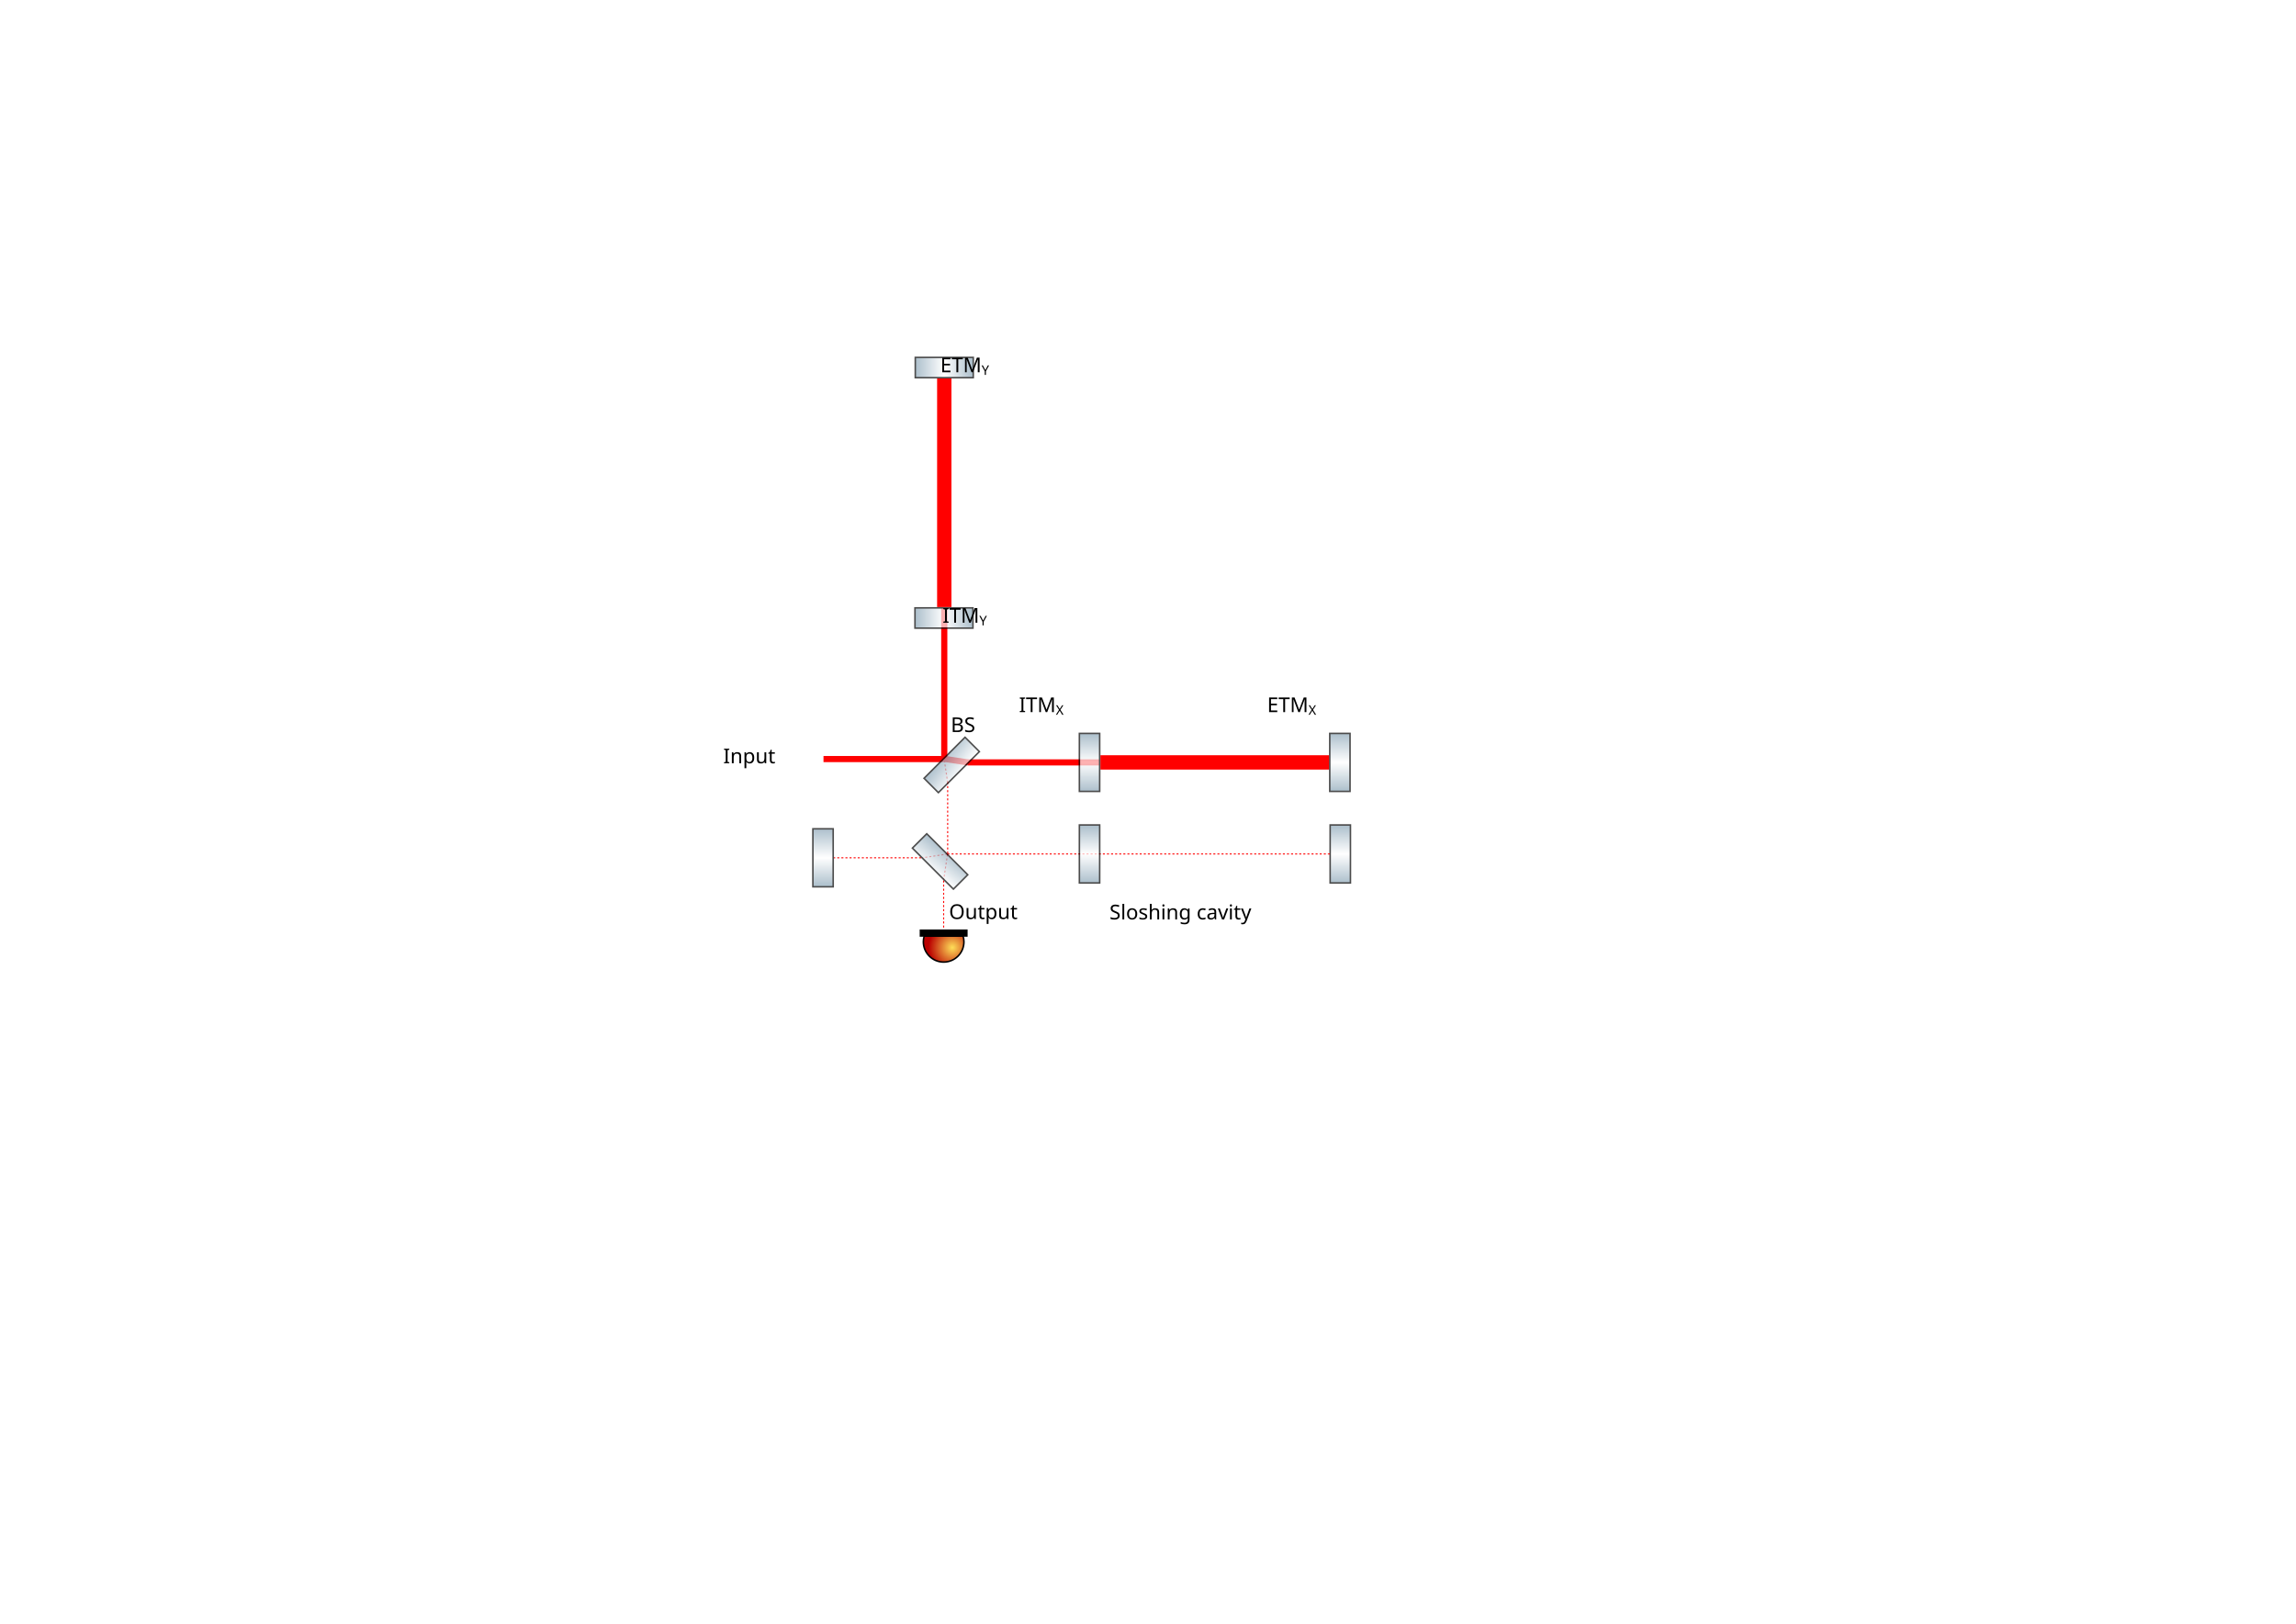
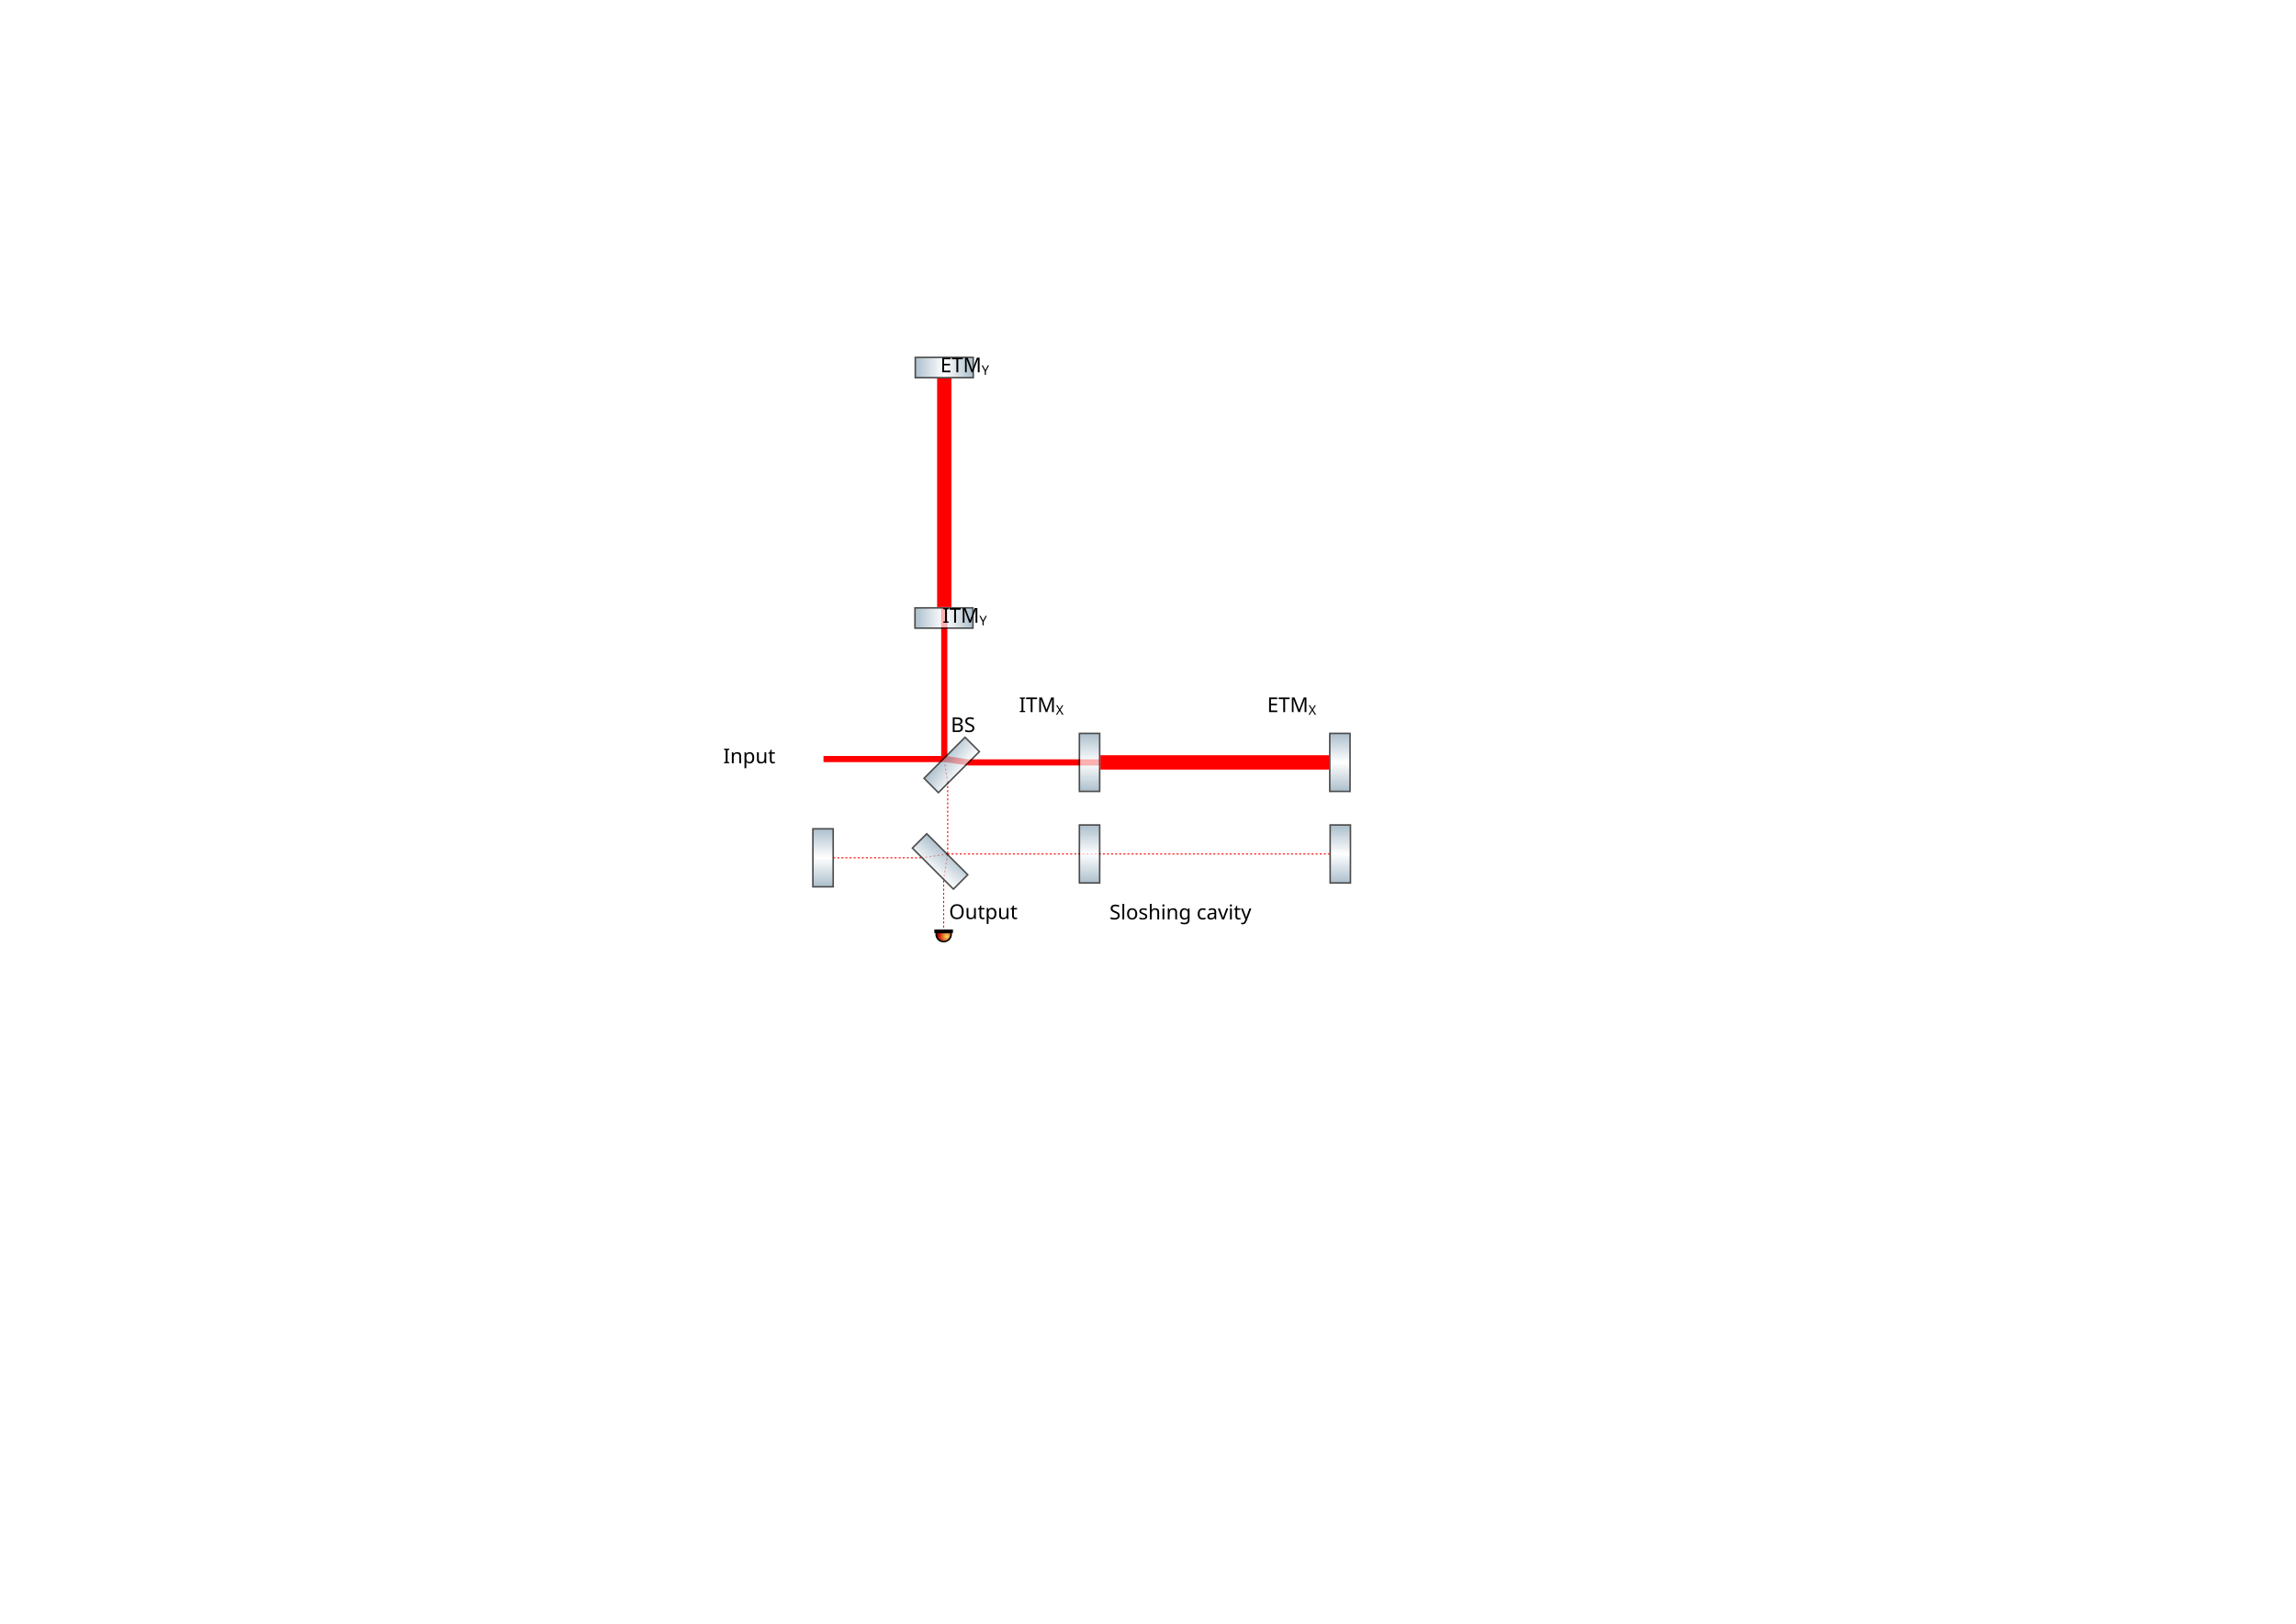
<svg xmlns="http://www.w3.org/2000/svg" xmlns:xlink="http://www.w3.org/1999/xlink" id="b-bsp" width="297mm" height="210mm" version="1.1">
  <defs id="defs14">
    <marker orient="auto" refY="0.0" refX="0.0" id="Arrow1Mstart" style="overflow:visible">
      <path id="path4545" d="M 0.0,0.0 L 5.0,-5.0 L -12.5,0.0 L 5.0,5.0 L 0.0,0.0 z " style="fill-rule:evenodd;stroke:#000000;stroke-width:1.0pt" transform="scale(0.4) translate(10,0)" />
    </marker>
    <marker style="overflow:visible;" id="Arrow1Mend" refX="0.0" refY="0.0" orient="auto">
      <path transform="scale(0.4) rotate(180) translate(10,0)" style="fill-rule:evenodd;stroke:#000000;stroke-width:1.0pt;" d="M 0.0,0.0 L 5.0,-5.0 L -12.5,0.0 L 5.0,5.0 L 0.0,0.0 z " id="path7964" />
    </marker>
    <marker orient="auto" refY="0.0" refX="0.0" id="marker8374" style="overflow:visible;">
      <path id="path6327" d="M 0.0,0.0 L 5.0,-5.0 L -12.5,0.0 L 5.0,5.0 L 0.0,0.0 z " style="fill-rule:evenodd;stroke:#0a9e00;stroke-width:1pt;stroke-opacity:1;fill:#0a9e00;fill-opacity:1" transform="scale(0.2) rotate(180) translate(6,0)" />
    </marker>
    <marker style="overflow:visible;" id="marker23626" refX="0.0" refY="0.0" orient="auto">
      <path transform="scale(0.2) rotate(180) translate(6,0)" style="fill-rule:evenodd;stroke:#ff0000;stroke-width:1pt;stroke-opacity:1;fill:#ff0000;fill-opacity:1" d="M 0.0,0.0 L 5.0,-5.0 L -12.5,0.0 L 5.0,5.0 L 0.0,0.0 z " id="path23628" />
    </marker>
    <marker orient="auto" refY="0.0" refX="0.0" id="marker4571" style="overflow:visible;">
      <path id="path4573" style="fill-rule:evenodd;stroke-width:0.625;stroke-linejoin:round;stroke:#ff0000;stroke-opacity:1;fill:#ff0000;fill-opacity:1" d="M 8.719,4.034 L -2.207,0.016 L 8.719,-4.002 C 6.973,-1.63 6.983,1.616 8.719,4.034 z " transform="scale(0.6) rotate(180) translate(0,0)" />
    </marker>
    <marker orient="auto" refY="0.0" refX="0.0" id="Arrow2Mend" style="overflow:visible;">
      <path id="path4264" style="fill-rule:evenodd;stroke-width:0.625;stroke-linejoin:round;stroke:#000000;stroke-opacity:1;fill:#000000;fill-opacity:1" d="M 8.719,4.034 L -2.207,0.016 L 8.719,-4.002 C 6.973,-1.63 6.983,1.616 8.719,4.034 z " transform="scale(0.6) rotate(180) translate(0,0)" />
    </marker>
    <marker orient="auto" refY="0.0" refX="0.0" id="Arrow2Lend" style="overflow:visible;">
      <path id="path4258" style="fill-rule:evenodd;stroke-width:0.625;stroke-linejoin:round;stroke:#000000;stroke-opacity:1;fill:#000000;fill-opacity:1" d="M 8.719,4.034 L -2.207,0.016 L 8.719,-4.002 C 6.973,-1.63 6.983,1.616 8.719,4.034 z " transform="scale(1.1) rotate(180) translate(1,0)" />
    </marker>
    <marker orient="auto" refY="0.0" refX="0.0" id="Arrow1Lend" style="overflow:visible;">
      <path id="path4240" d="M 0.0,0.0 L 5.0,-5.0 L -12.5,0.0 L 5.0,5.0 L 0.0,0.0 z " style="fill-rule:evenodd;stroke:#ff0000;stroke-width:1pt;stroke-opacity:1;fill:#ff0000;fill-opacity:1" transform="scale(0.8) rotate(180) translate(12.5,0)" />
    </marker>
    <linearGradient gradientTransform="matrix(0.35,0,0,1,-117.1952,-14.3086)" y2="14.683" x2="350.087" y1="43.03" x1="350.087" gradientUnits="userSpaceOnUse" id="b-cav-mir-grad-0">
      <stop id="stop4224-0" style="stop-color:#89A4B6" offset="0.006" />
      <stop id="stop4226-1" style="stop-color:#FFFFFF" offset="0.5" />
      <stop id="stop4228-9" style="stop-color:#89A4B6" offset="1" />
    </linearGradient>
    <linearGradient xlink:href="#b-cav-mir-grad-0" id="linearGradient4266" gradientUnits="userSpaceOnUse" gradientTransform="matrix(0.35,0,0,1,-117.1952,-14.3086)" x1="350.087" y1="43.03" x2="350.087" y2="14.683" />
    <linearGradient xlink:href="#b-cav-mir-grad-0" id="linearGradient4283" gradientUnits="userSpaceOnUse" gradientTransform="matrix(0.35,0,0,1,-117.1952,-14.3086)" x1="350.087" y1="43.03" x2="350.087" y2="14.683" />
    <marker orient="auto" refY="0" refX="0" id="Arrow1Send-3" style="overflow:visible">
      <path id="path4252-9" d="M 0,0 5,-5 -12.5,0 5,5 0,0 Z" style="fill:#0085ff;fill-opacity:1;fill-rule:evenodd;stroke:#0085ff;stroke-width:1pt;stroke-opacity:1" transform="matrix(-0.2,0,0,-0.2,-1.2,0)" />
    </marker>
    <marker orient="auto" refY="0" refX="0" id="Arrow1Send-3-7" style="overflow:visible">
      <path id="path4252-9-2" d="M 0,0 5,-5 -12.5,0 5,5 0,0 Z" style="fill:#0085ff;fill-opacity:1;fill-rule:evenodd;stroke:#0085ff;stroke-width:1pt;stroke-opacity:1" transform="matrix(-0.2,0,0,-0.2,-1.2,0)" />
    </marker>
    <marker orient="auto" refY="0" refX="0" id="Arrow1Send-3-7-1" style="overflow:visible">
      <path id="path4252-9-2-3" d="M 0,0 5,-5 -12.5,0 5,5 0,0 Z" style="fill:#ff0000;fill-opacity:1;fill-rule:evenodd;stroke:#ff0000;stroke-width:1pt;stroke-opacity:1" transform="matrix(-0.2,0,0,-0.2,-1.2,0)" />
    </marker>
    <marker orient="auto" refY="0" refX="0" id="Arrow1Send-8" style="overflow:visible">
      <path id="path4252-4" d="M 0,0 5,-5 -12.5,0 5,5 0,0 Z" style="fill:#ff0000;fill-opacity:1;fill-rule:evenodd;stroke:#ff0000;stroke-width:1pt;stroke-opacity:1" transform="matrix(-0.2,0,0,-0.2,-1.2,0)" />
    </marker>
    <marker orient="auto" refY="0" refX="0" id="Arrow1Send-3-7-6" style="overflow:visible">
      <path id="path4252-9-2-9" d="M 0,0 5,-5 -12.5,0 5,5 0,0 Z" style="fill:#0085ff;fill-opacity:1;fill-rule:evenodd;stroke:#0085ff;stroke-width:1pt;stroke-opacity:1" transform="matrix(-0.2,0,0,-0.2,-1.2,0)" />
    </marker>
    <marker orient="auto" refY="0" refX="0" id="Arrow1Send-3-2" style="overflow:visible">
      <path id="path4252-9-7" d="M 0,0 5,-5 -12.5,0 5,5 0,0 Z" style="fill:#0085ff;fill-opacity:1;fill-rule:evenodd;stroke:#0085ff;stroke-width:1pt;stroke-opacity:1" transform="matrix(-0.2,0,0,-0.2,-1.2,0)" />
    </marker>
    <marker orient="auto" refY="0" refX="0" id="Arrow1Send-3-26" style="overflow:visible">
      <path id="path4252-9-6" d="M 0,0 5,-5 -12.5,0 5,5 0,0 Z" style="fill:#0085ff;fill-opacity:1;fill-rule:evenodd;stroke:#0085ff;stroke-width:1pt;stroke-opacity:1" transform="matrix(-0.2,0,0,-0.2,-1.2,0)" />
    </marker>
    <marker orient="auto" refY="0" refX="0" id="Arrow1Send-3-7-6-5" style="overflow:visible">
      <path id="path4252-9-2-9-9" d="M 0,0 5,-5 -12.5,0 5,5 0,0 Z" style="fill:#0085ff;fill-opacity:1;fill-rule:evenodd;stroke:#0085ff;stroke-width:1pt;stroke-opacity:1" transform="matrix(-0.2,0,0,-0.2,-1.2,0)" />
    </marker>
    <marker orient="auto" refY="0" refX="0" id="Arrow1Send-3-7-6-7" style="overflow:visible">
      <path id="path4252-9-2-9-8" d="M 0,0 5,-5 -12.5,0 5,5 0,0 Z" style="fill:#0085ff;fill-opacity:1;fill-rule:evenodd;stroke:#0085ff;stroke-width:1pt;stroke-opacity:1" transform="matrix(-0.2,0,0,-0.2,-1.2,0)" />
    </marker>
    <marker orient="auto" refY="0" refX="0" id="Arrow1Send-3-7-6-5-0" style="overflow:visible">
      <path id="path4252-9-2-9-9-8" d="M 0,0 5,-5 -12.5,0 5,5 0,0 Z" style="fill:#0085ff;fill-opacity:1;fill-rule:evenodd;stroke:#0085ff;stroke-width:1pt;stroke-opacity:1" transform="matrix(-0.2,0,0,-0.2,-1.2,0)" />
    </marker>
    <marker orient="auto" refY="0" refX="0" id="Arrow1Send-3-74" style="overflow:visible">
      <path id="path4252-9-9" d="M 0,0 5,-5 -12.5,0 5,5 0,0 Z" style="fill:#0085ff;fill-opacity:1;fill-rule:evenodd;stroke:#0085ff;stroke-width:1pt;stroke-opacity:1" transform="matrix(-0.2,0,0,-0.2,-1.2,0)" />
    </marker>
    <marker orient="auto" refY="0" refX="0" id="Arrow1Send-3-74-7" style="overflow:visible">
      <path id="path4252-9-9-1" d="M 0,0 5,-5 -12.5,0 5,5 0,0 Z" style="fill:#0085ff;fill-opacity:1;fill-rule:evenodd;stroke:#0085ff;stroke-width:1pt;stroke-opacity:1" transform="matrix(-0.2,0,0,-0.2,-1.2,0)" />
    </marker>
    <marker orient="auto" refY="0" refX="0" id="Arrow1Send-3-74-6" style="overflow:visible">
      <path id="path4252-9-9-9" d="M 0,0 5,-5 -12.5,0 5,5 0,0 Z" style="fill:#0085ff;fill-opacity:1;fill-rule:evenodd;stroke:#0085ff;stroke-width:1pt;stroke-opacity:1" transform="matrix(-0.2,0,0,-0.2,-1.2,0)" />
    </marker>
    <marker orient="auto" refY="0" refX="0" id="Arrow1Send-3-74-7-4" style="overflow:visible">
      <path id="path4252-9-9-1-2" d="M 0,0 5,-5 -12.5,0 5,5 0,0 Z" style="fill:#0085ff;fill-opacity:1;fill-rule:evenodd;stroke:#0085ff;stroke-width:1pt;stroke-opacity:1" transform="matrix(-0.2,0,0,-0.2,-1.2,0)" />
    </marker>
    <marker orient="auto" refY="0" refX="0" id="Arrow1Send-3-74-78" style="overflow:visible">
      <path id="path4252-9-9-8" d="M 0,0 5,-5 -12.5,0 5,5 0,0 Z" style="fill:#0085ff;fill-opacity:1;fill-rule:evenodd;stroke:#0085ff;stroke-width:1pt;stroke-opacity:1" transform="matrix(-0.2,0,0,-0.2,-1.2,0)" />
    </marker>
    <marker orient="auto" refY="0" refX="0" id="Arrow1Send-3-74-6-4" style="overflow:visible">
      <path id="path4252-9-9-9-8" d="M 0,0 5,-5 -12.5,0 5,5 0,0 Z" style="fill:#0085ff;fill-opacity:1;fill-rule:evenodd;stroke:#0085ff;stroke-width:1pt;stroke-opacity:1" transform="matrix(-0.2,0,0,-0.2,-1.2,0)" />
    </marker>
    <marker orient="auto" refY="0" refX="0" id="Arrow1Send-3-74-6-1" style="overflow:visible">
      <path id="path4252-9-9-9-1" d="M 0,0 5,-5 -12.5,0 5,5 0,0 Z" style="fill:#0085ff;fill-opacity:1;fill-rule:evenodd;stroke:#0085ff;stroke-width:1pt;stroke-opacity:1" transform="matrix(-0.2,0,0,-0.2,-1.2,0)" />
    </marker>
    <marker orient="auto" refY="0" refX="0" id="Arrow1Send-3-74-6-1-5" style="overflow:visible">
      <path id="path4252-9-9-9-1-1" d="M 0,0 5,-5 -12.5,0 5,5 0,0 Z" style="fill:#0085ff;fill-opacity:1;fill-rule:evenodd;stroke:#0085ff;stroke-width:1pt;stroke-opacity:1" transform="matrix(-0.2,0,0,-0.2,-1.2,0)" />
    </marker>
    <marker orient="auto" refY="0" refX="0" id="Arrow1Send-3-7-4" style="overflow:visible">
      <path id="path4252-9-2-32" d="M 0,0 5,-5 -12.5,0 5,5 0,0 Z" style="fill:#0a9e00;fill-opacity:1;fill-rule:evenodd;stroke:#0a9e00;stroke-width:1pt;stroke-opacity:1" transform="matrix(-0.2,0,0,-0.2,-1.2,0)" />
    </marker>
    <marker orient="auto" refY="0" refX="0" id="Arrow1Send-3-7-4-7" style="overflow:visible">
      <path id="path4252-9-2-32-0" d="M 0,0 5,-5 -12.5,0 5,5 0,0 Z" style="fill:#0a9e00;fill-opacity:1;fill-rule:evenodd;stroke:#0a9e00;stroke-width:1pt;stroke-opacity:1" transform="matrix(-0.2,0,0,-0.2,-1.2,0)" />
    </marker>
    <marker orient="auto" refY="0" refX="0" id="Arrow1Send-3-7-4-7-8" style="overflow:visible">
      <path id="path4252-9-2-32-0-1" d="M 0,0 5,-5 -12.5,0 5,5 0,0 Z" style="fill:#0a9e00;fill-opacity:1;fill-rule:evenodd;stroke:#0a9e00;stroke-width:1pt;stroke-opacity:1" transform="matrix(-0.2,0,0,-0.2,-1.2,0)" />
    </marker>
    <marker orient="auto" refY="0" refX="0" id="Arrow1Send-3-2-8" style="overflow:visible">
      <path id="path4252-9-7-9" d="M 0,0 5,-5 -12.5,0 5,5 0,0 Z" style="fill:#0a9e00;fill-opacity:1;fill-rule:evenodd;stroke:#0a9e00;stroke-width:1pt;stroke-opacity:1" transform="matrix(-0.2,0,0,-0.2,-1.2,0)" />
    </marker>
    <marker orient="auto" refY="0" refX="0" id="Arrow1Send-3-7-4-7-8-2" style="overflow:visible">
      <path id="path4252-9-2-32-0-1-0" d="M 0,0 5,-5 -12.5,0 5,5 0,0 Z" style="fill:#0a9e00;fill-opacity:1;fill-rule:evenodd;stroke:#0a9e00;stroke-width:1pt;stroke-opacity:1" transform="matrix(-0.2,0,0,-0.2,-1.2,0)" />
    </marker>
    <clipPath id="clipPath24548" clipPathUnits="userSpaceOnUse">
      <path id="path24550" d="M 0,0 370,0 370,287 0,287 0,0 Z" />
    </clipPath>
    <clipPath id="clipPath24560" clipPathUnits="userSpaceOnUse">
      <path id="path24562" d="M 0,0 370,0 370,287 0,287 0,0 Z" />
    </clipPath>
    <clipPath id="clipPath24572" clipPathUnits="userSpaceOnUse">
      <path id="path24574" d="m 18,14 352,0 0,273 -352,0 0,-273 z" />
    </clipPath>
    <clipPath id="clipPath25478" clipPathUnits="userSpaceOnUse">
      <path id="path25480" d="m 45.418,286.637 323.859,0 0,-255.543 -323.859,0 0,255.543 z" />
    </clipPath>
    <clipPath id="clipPath25488" clipPathUnits="userSpaceOnUse">
      <path id="path25490" d="m 44,30 326,0 0,257 -326,0 0,-257 z" />
    </clipPath>
    <clipPath id="clipPath25994" clipPathUnits="userSpaceOnUse">
      <path id="path25996" d="M 0,0 366,0 366,284 0,284 0,0 Z" />
    </clipPath>
    <clipPath id="clipPath26070" clipPathUnits="userSpaceOnUse">
      <path id="path26072" d="m 201.273,283.012 164.438,0 0,-85.668 -164.438,0 0,85.668 z" />
    </clipPath>
    <clipPath id="clipPath26080" clipPathUnits="userSpaceOnUse">
      <path id="path26082" d="m 205,273 23,0 0,4 -23,0 0,-4 z" />
    </clipPath>
    <clipPath id="clipPath26098" clipPathUnits="userSpaceOnUse">
      <path id="path26100" d="m 229,256 72,0 0,10 -72,0 0,-10 z" />
    </clipPath>
    <clipPath id="clipPath26112" clipPathUnits="userSpaceOnUse">
      <path id="path26114" d="m 201.273,283.012 164.438,0 0,-85.668 -164.438,0 0,85.668 z" />
    </clipPath>
    <clipPath id="clipPath26122" clipPathUnits="userSpaceOnUse">
      <path id="path26124" d="m 205,259 23,0 0,4 -23,0 0,-4 z" />
    </clipPath>
    <clipPath id="clipPath26140" clipPathUnits="userSpaceOnUse">
      <path id="path26142" d="m 229,240 134,0 0,12 -134,0 0,-12 z" />
    </clipPath>
    <clipPath id="clipPath26154" clipPathUnits="userSpaceOnUse">
      <path id="path26156" d="m 201.273,283.012 164.438,0 0,-85.668 -164.438,0 0,85.668 z" />
    </clipPath>
    <clipPath id="clipPath26164" clipPathUnits="userSpaceOnUse">
      <path id="path26166" d="m 205,246 23,0 0,3 -23,0 0,-3 z" />
    </clipPath>
    <clipPath id="clipPath26182" clipPathUnits="userSpaceOnUse">
      <path id="path26184" d="m 229,226 123,0 0,13 -123,0 0,-13 z" />
    </clipPath>
    <clipPath id="clipPath26196" clipPathUnits="userSpaceOnUse">
      <path id="path26198" d="m 201.273,283.012 164.438,0 0,-85.668 -164.438,0 0,85.668 z" />
    </clipPath>
    <clipPath id="clipPath26206" clipPathUnits="userSpaceOnUse">
      <path id="path26208" d="m 205,232 23,0 0,3 -23,0 0,-3 z" />
    </clipPath>
    <clipPath id="clipPath26224" clipPathUnits="userSpaceOnUse">
      <path id="path26226" d="m 229,215 133,0 0,10 -133,0 0,-10 z" />
    </clipPath>
    <clipPath id="clipPath26238" clipPathUnits="userSpaceOnUse">
      <path id="path26240" d="m 201.273,283.012 164.438,0 0,-85.668 -164.438,0 0,85.668 z" />
    </clipPath>
    <clipPath id="clipPath26248" clipPathUnits="userSpaceOnUse">
      <path id="path26250" d="m 205,218 23,0 0,3 -23,0 0,-3 z" />
    </clipPath>
    <clipPath id="clipPath26266" clipPathUnits="userSpaceOnUse">
      <path id="path26268" d="m 229,201 57,0 0,10 -57,0 0,-10 z" />
    </clipPath>
    <clipPath id="clipPath26280" clipPathUnits="userSpaceOnUse">
      <path id="path26282" d="m 201.273,283.012 164.438,0 0,-85.668 -164.438,0 0,85.668 z" />
    </clipPath>
    <clipPath id="clipPath26290" clipPathUnits="userSpaceOnUse">
      <path id="path26292" d="m 205,203 23,0 0,5 -23,0 0,-5 z" />
    </clipPath>
    <marker orient="auto" refY="0" refX="0" id="marker4571-8" style="overflow:visible">
      <path id="path4573-7" style="fill:#000000;fill-opacity:1;fill-rule:evenodd;stroke:#000000;stroke-width:0.625;stroke-linejoin:round;stroke-opacity:1" d="M 8.719,4.034 -2.207,0.016 8.719,-4.002 c -1.745,2.372 -1.735,5.617 -6e-7,8.035 z" transform="scale(-0.6,-0.6)" />
    </marker>
    <marker orient="auto" refY="0" refX="0" id="marker4571-4" style="overflow:visible">
      <path id="path4573-0" style="fill:#000000;fill-opacity:1;fill-rule:evenodd;stroke:#000000;stroke-width:0.625;stroke-linejoin:round;stroke-opacity:1" d="M 8.719,4.034 -2.207,0.016 8.719,-4.002 c -1.745,2.372 -1.735,5.617 -6e-7,8.035 z" transform="scale(-0.6,-0.6)" />
    </marker>
    <linearGradient xlink:href="#b-cav-mir-grad-0" id="linearGradient5460" gradientUnits="userSpaceOnUse" gradientTransform="matrix(0.35,0,0,1,-117.1952,-14.3086)" x1="350.087" y1="43.03" x2="350.087" y2="14.683" />
    <marker orient="auto" refY="0" refX="0" id="Arrow1Send-3-7-4-7-8-24" style="overflow:visible">
      <path id="path4252-9-2-32-0-1-2" d="M 0,0 5,-5 -12.5,0 5,5 0,0 Z" style="fill:#0a9e00;fill-opacity:1;fill-rule:evenodd;stroke:#0a9e00;stroke-width:1pt;stroke-opacity:1" transform="matrix(-0.2,0,0,-0.2,-1.2,0)" />
    </marker>
    <marker orient="auto" refY="0" refX="0" id="Arrow1Send-3-7-4-7-8-22" style="overflow:visible">
      <path id="path4252-9-2-32-0-1-7" d="M 0,0 5,-5 -12.5,0 5,5 0,0 Z" style="fill:#ff8b00;fill-opacity:1;fill-rule:evenodd;stroke:#ff8b00;stroke-width:1pt;stroke-opacity:1" transform="matrix(-0.2,0,0,-0.2,-1.2,0)" />
    </marker>
    <marker orient="auto" refY="0" refX="0" id="Arrow1Send-3-7-4-7-8-22-9" style="overflow:visible">
      <path id="path4252-9-2-32-0-1-7-6" d="M 0,0 5,-5 -12.5,0 5,5 0,0 Z" style="fill:#ff8b00;fill-opacity:1;fill-rule:evenodd;stroke:#ff8b00;stroke-width:1pt;stroke-opacity:1" transform="matrix(-0.2,0,0,-0.2,-1.2,0)" />
    </marker>
    <marker orient="auto" refY="0" refX="0" id="Arrow1Send-3-7-4-7-9" style="overflow:visible">
      <path id="path4252-9-2-32-0-4" d="M 0,0 5,-5 -12.5,0 5,5 0,0 Z" style="fill:#9e0058;fill-opacity:1;fill-rule:evenodd;stroke:#9e0058;stroke-width:1pt;stroke-opacity:1" transform="matrix(-0.2,0,0,-0.2,-1.2,0)" />
    </marker>
    <marker orient="auto" refY="0" refX="0" id="Arrow1Send-3-7-4-7-9-8" style="overflow:visible">
      <path id="path4252-9-2-32-0-4-0" d="M 0,0 5,-5 -12.5,0 5,5 0,0 Z" style="fill:#9e0058;fill-opacity:1;fill-rule:evenodd;stroke:#9e0058;stroke-width:1pt;stroke-opacity:1" transform="matrix(-0.2,0,0,-0.2,-1.2,0)" />
    </marker>
    <linearGradient xlink:href="#b-cav-mir-grad-0" id="linearGradient8015" gradientUnits="userSpaceOnUse" gradientTransform="matrix(0.35,0,0,1,-117.1952,-14.3086)" x1="350.087" y1="43.03" x2="350.087" y2="14.683" />
    <marker orient="auto" refY="0" refX="0" id="Arrow1Send-3-7-4-7-9-4" style="overflow:visible">
      <path id="path4252-9-2-32-0-4-1" d="M 0,0 5,-5 -12.5,0 5,5 0,0 Z" style="fill:#9e0058;fill-opacity:1;fill-rule:evenodd;stroke:#9e0058;stroke-width:1pt;stroke-opacity:1" transform="matrix(-0.2,0,0,-0.2,-1.2,0)" />
    </marker>
    <marker orient="auto" refY="0" refX="0" id="Arrow1Lend-6" style="overflow:visible">
      <path id="path4240-2" d="M 0,0 5,-5 -12.5,0 5,5 0,0 z" style="fill:#ff0000;fill-opacity:1;fill-rule:evenodd;stroke:#ff0000;stroke-width:1pt;stroke-opacity:1" transform="matrix(-0.8,0,0,-0.8,-10,0)" />
    </marker>
    <marker orient="auto" refY="0" refX="0" id="Arrow1Send-3-7-4-7-9-4M" style="overflow:visible">
      <path id="path7310" d="M 0,0 5,-5 -12.5,0 5,5 0,0 Z" style="stroke-opacity:1;fill-rule:evenodd;fill-opacity:1;stroke:#ff0000;stroke-width:1pt;fill:#ff0000" transform="matrix(-0.2,0,0,-0.2,-1.2,0)" />
    </marker>
    <marker style="overflow:visible;" id="Arrow1Mendv" refX="0.0" refY="0.0" orient="auto">
      <path transform="scale(0.4) rotate(180) translate(10,0)" style="stroke:#ff0000;stroke-width:1.0pt;fill:#ff0000;fill-rule:evenodd" d="M 0.0,0.0 L 5.0,-5.0 L -12.5,0.0 L 5.0,5.0 L 0.0,0.0 z " id="path8617" />
    </marker>
    <marker orient="auto" refY="0" refX="0" id="Arrow1Mstart-7" style="overflow:visible">
      <path id="path4545-5" d="M 0,0 5,-5 -12.5,0 5,5 0,0 z" style="fill-rule:evenodd;stroke:#000000;stroke-width:1pt" transform="matrix(0.4,0,0,0.4,4,0)" />
    </marker>
    <marker style="overflow:visible" id="Arrow1Mend-3" refX="0" refY="0" orient="auto">
      <path transform="matrix(-0.4,0,0,-0.4,-4,0)" style="fill-rule:evenodd;stroke:#000000;stroke-width:1pt" d="M 0,0 5,-5 -12.5,0 5,5 0,0 z" id="path7964-5" />
    </marker>
    <marker orient="auto" refY="0" refX="0" id="Arrow1Mstart-3" style="overflow:visible">
      <path id="path4545-7" d="M 0,0 5,-5 -12.5,0 5,5 0,0 z" style="fill-rule:evenodd;stroke:#000000;stroke-width:1pt" transform="matrix(0.4,0,0,0.4,4,0)" />
    </marker>
    <marker style="overflow:visible" id="Arrow1Mend-5" refX="0" refY="0" orient="auto">
      <path transform="matrix(-0.4,0,0,-0.4,-4,0)" style="fill-rule:evenodd;stroke:#000000;stroke-width:1pt" d="M 0,0 5,-5 -12.5,0 5,5 0,0 z" id="path7964-9" />
    </marker>
    <marker orient="auto" refY="0" refX="0" id="Arrow1Mstart-2" style="overflow:visible">
      <path id="path4545-8" d="M 0,0 5,-5 -12.5,0 5,5 0,0 z" style="fill-rule:evenodd;stroke:#000000;stroke-width:1pt" transform="matrix(0.4,0,0,0.4,4,0)" />
    </marker>
    <marker style="overflow:visible" id="Arrow1Mend-9" refX="0" refY="0" orient="auto">
      <path transform="matrix(-0.4,0,0,-0.4,-4,0)" style="fill-rule:evenodd;stroke:#000000;stroke-width:1pt" d="M 0,0 5,-5 -12.5,0 5,5 0,0 z" id="path7964-7" />
    </marker>
    <linearGradient xlink:href="#b-cav-mir-grad-0" id="linearGradient4439" gradientUnits="userSpaceOnUse" gradientTransform="matrix(0.35,0,0,1,-117.1952,-14.3086)" x1="350.087" y1="43.03" x2="350.087" y2="14.683" />
    <marker orient="auto" refY="0" refX="0" id="Arrow1Mstart-36" style="overflow:visible">
      <path id="path4545-0" d="M 0,0 5,-5 -12.5,0 5,5 0,0 z" style="fill-rule:evenodd;stroke:#000000;stroke-width:1pt" transform="matrix(0.4,0,0,0.4,4,0)" />
    </marker>
    <marker style="overflow:visible" id="Arrow1Mend-6" refX="0" refY="0" orient="auto">
      <path transform="matrix(-0.4,0,0,-0.4,-4,0)" style="fill-rule:evenodd;stroke:#000000;stroke-width:1pt" d="M 0,0 5,-5 -12.5,0 5,5 0,0 z" id="path7964-2" />
    </marker>
    <marker orient="auto" refY="0" refX="0" id="Arrow1Mstart-20" style="overflow:visible">
      <path id="path4545-2" d="M 0,0 5,-5 -12.5,0 5,5 0,0 z" style="fill-rule:evenodd;stroke:#000000;stroke-width:1pt" transform="matrix(0.4,0,0,0.4,4,0)" />
    </marker>
    <marker style="overflow:visible" id="Arrow1Mend-37" refX="0" refY="0" orient="auto">
      <path transform="matrix(-0.4,0,0,-0.4,-4,0)" style="fill-rule:evenodd;stroke:#000000;stroke-width:1pt" d="M 0,0 5,-5 -12.5,0 5,5 0,0 z" id="path7964-59" />
    </marker>
    <marker orient="auto" refY="0" refX="0" id="Arrow1Lend-3" style="overflow:visible">
      <path id="path4240-6" d="M 0,0 5,-5 -12.5,0 5,5 0,0 z" style="fill:#ff0000;fill-opacity:1;fill-rule:evenodd;stroke:#ff0000;stroke-width:1pt;stroke-opacity:1" transform="matrix(-0.8,0,0,-0.8,-10,0)" />
    </marker>
    <linearGradient id="b-bsp-grad-5" gradientUnits="userSpaceOnUse" x1="330.467" y1="34.823" x2="364.555" y2="22.892" gradientTransform="matrix(0.35,0,0,1,-116.2935,-14.3086)">
      <stop offset="0" style="stop-color:#FFFFFF" id="stop6-3" />
      <stop offset="1" style="stop-color:#89A4B6" id="stop8-5" />
    </linearGradient>
    <linearGradient y2="22.892" x2="364.555" y1="34.823" x1="330.467" gradientTransform="matrix(0.35,0,0,1,-116.2935,-14.3086)" gradientUnits="userSpaceOnUse" id="linearGradient17191" xlink:href="#b-bsp-grad-5" />
    <marker orient="auto" refY="0" refX="0" id="Arrow1Lend-9" style="overflow:visible">
      <path id="path4240-1" d="M 0,0 5,-5 -12.5,0 5,5 0,0 z" style="fill:#ff0000;fill-opacity:1;fill-rule:evenodd;stroke:#ff0000;stroke-width:1pt;stroke-opacity:1" transform="matrix(-0.8,0,0,-0.8,-10,0)" />
    </marker>
    <linearGradient xlink:href="#b-cav-mir-grad-0-0" id="linearGradient4283-6" gradientUnits="userSpaceOnUse" gradientTransform="matrix(0.35,0,0,1,-117.1952,-14.3086)" x1="350.087" y1="43.03" x2="350.087" y2="14.683" />
    <linearGradient gradientTransform="matrix(0.35,0,0,1,-117.1952,-14.3086)" y2="14.683" x2="350.087" y1="43.03" x1="350.087" gradientUnits="userSpaceOnUse" id="b-cav-mir-grad-0-0">
      <stop id="stop4224-0-6" style="stop-color:#89A4B6" offset="0.006" />
      <stop id="stop4226-1-2" style="stop-color:#FFFFFF" offset="0.5" />
      <stop id="stop4228-9-6" style="stop-color:#89A4B6" offset="1" />
    </linearGradient>
    <linearGradient y2="14.683" x2="350.087" y1="43.03" x1="350.087" gradientTransform="matrix(0.35,0,0,1,-117.1952,-14.3086)" gradientUnits="userSpaceOnUse" id="linearGradient17909" xlink:href="#b-cav-mir-grad-0-0" />
    <linearGradient xlink:href="#b-cav-mir-grad-0-3" id="linearGradient4266-2" gradientUnits="userSpaceOnUse" gradientTransform="matrix(0.35,0,0,1,-117.1952,-14.3086)" x1="350.087" y1="43.03" x2="350.087" y2="14.683" />
    <linearGradient gradientTransform="matrix(0.35,0,0,1,-117.1952,-14.3086)" y2="14.683" x2="350.087" y1="43.03" x1="350.087" gradientUnits="userSpaceOnUse" id="b-cav-mir-grad-0-3">
      <stop id="stop4224-0-7" style="stop-color:#89A4B6" offset="0.006" />
      <stop id="stop4226-1-5" style="stop-color:#FFFFFF" offset="0.5" />
      <stop id="stop4228-9-9" style="stop-color:#89A4B6" offset="1" />
    </linearGradient>
    <linearGradient y2="14.683" x2="350.087" y1="43.03" x1="350.087" gradientTransform="matrix(0.35,0,0,1,-117.1952,-14.3086)" gradientUnits="userSpaceOnUse" id="linearGradient17961" xlink:href="#b-cav-mir-grad-0-3" />
+     <radialGradient id="e-pd1-grad-3" cx="8.879" cy="7.461" r="17.067" fx="8.879" fy="7.461" gradientUnits="userSpaceOnUse">
+       <stop offset="0" style="stop-color:#FEDE58" id="stop4294-6" />
+       <stop offset="0.685" style="stop-color:#BA0000" id="stop4296-7" />
+     </radialGradient>
  </defs>
  <path style="fill:none;stroke:#ff0000;stroke-width:0.5;stroke-linecap:butt;stroke-linejoin:miter;stroke-miterlimit:4;stroke-opacity:1;stroke-dasharray:1, 1;stroke-dashoffset:0;marker-end:none" d="m 450.337,419.309 -42.626,0" id="path4177-5-2-7-3" />
  <path style="fill:none;stroke:#ff0000;stroke-width:0.5;stroke-linecap:butt;stroke-linejoin:miter;stroke-miterlimit:4;stroke-opacity:1;stroke-dasharray:1, 1;stroke-dashoffset:0" d="m 463.235,417.646 -1.825,12.103" id="path4177-4-4-0" />
  <path style="fill:none;fill-rule:evenodd;stroke:#ff0000;stroke-width:7;stroke-linecap:butt;stroke-linejoin:miter;stroke-miterlimit:4;stroke-dasharray:none;stroke-opacity:1" d="m 461.656,184.975 0,111.767" id="path4177-47-3" />
  <path style="fill:none;fill-rule:evenodd;stroke:#ff0000;stroke-width:3;stroke-linecap:butt;stroke-linejoin:miter;stroke-miterlimit:4;stroke-dasharray:24,24;stroke-dashoffset:0;stroke-opacity:1" d="m 473.239,372.69 -11.827,-1.775" id="path4177-4" />
  <path style="fill:none;fill-rule:evenodd;stroke:#ff0000;stroke-width:0.5;stroke-linecap:butt;stroke-linejoin:miter;stroke-miterlimit:4;stroke-dasharray:1,1;stroke-opacity:1;stroke-dashoffset:0" d="m 463.33,382.59 -1.782,-11.869" id="path4177-4-4" />
  <path style="fill:none;stroke:#ff0000;stroke-width:0.5;stroke-linecap:butt;stroke-linejoin:miter;stroke-miterlimit:4;stroke-opacity:1;stroke-dasharray:1, 1;stroke-dashoffset:0;marker-end:none" d="m 463.321,382.242 0,35.275" id="path4177-5" />
  <path style="fill:none;fill-rule:evenodd;stroke:#ff0000;stroke-width:3;stroke-linecap:butt;stroke-linejoin:miter;stroke-miterlimit:4;stroke-dasharray:none;stroke-opacity:1" d="m 461.656,297.504 0,73.492" id="path4177-47-3-5" />
  <path style="fill:none;stroke:#ff0000;stroke-width:3;stroke-linecap:butt;stroke-linejoin:miter;stroke-miterlimit:4;stroke-opacity:1;stroke-dasharray:none" d="m 473.126,372.678 64.15,0" id="path4177-47-8" />
  <g id="b-cav-mir-3-3" style="opacity:0.7" transform="matrix(-1,0,0,-1,538.011,387.2263)">
    <linearGradient gradientTransform="matrix(0.35,0,0,1,-117.1952,-14.3086)" y2="14.683" x2="350.087" y1="43.03" x1="350.087" gradientUnits="userSpaceOnUse" id="linearGradient4260">
      <stop id="stop4259-2" style="stop-color:#89A4B6" offset="0.006" />
      <stop id="stop4261-2" style="stop-color:#FFFFFF" offset="0.5" />
      <stop id="stop4263-9" style="stop-color:#89A4B6" offset="1" />
    </linearGradient>
    <rect id="rect4230-6-9" height="28.346" width="9.921" y="0.375" x="0.375" style="fill:url(#linearGradient4266);stroke:#000000;stroke-width:0.75" />
  </g>
  <path style="fill:none;stroke:#ff0000;stroke-width:3;stroke-linecap:butt;stroke-linejoin:miter;stroke-miterlimit:4;stroke-opacity:1;stroke-dasharray:none" d="m 402.611,371.042 58.8,0" id="path4177-3" />
  <text xml:space="preserve" style="font-size:40px;font-style:normal;font-variant:normal;font-weight:normal;font-stretch:normal;line-height:125%;letter-spacing:0px;word-spacing:0px;fill:#000000;fill-opacity:1;stroke:none;font-family:Arial;-inkscape-font-specification:Arial" x="383" y="373.107" id="text19186-4-2">
    <tspan x="383" y="373.107" style="font-size:10px;font-style:normal;font-variant:normal;font-weight:normal;font-stretch:normal;text-align:center;text-anchor:middle;font-family:Linux Biolinum O;-inkscape-font-specification:Linux Biolinum O" id="tspan5474">Input</tspan>
  </text>
  <g id="g24538" transform="matrix(1.25,0,0,-1.25,611.5515,796.2751)" />
  <g id="b-cav-mir-3-1" style="opacity:0.7" transform="translate(649.7459,358.1303)">
    <linearGradient gradientTransform="matrix(0.35,0,0,1,-117.1952,-14.3086)" y2="14.683" x2="350.087" y1="43.03" x1="350.087" gradientUnits="userSpaceOnUse" id="linearGradient5410">
      <stop id="stop4259-7" style="stop-color:#89A4B6" offset="0.006" />
      <stop id="stop4261-8" style="stop-color:#FFFFFF" offset="0.5" />
      <stop id="stop4263-2" style="stop-color:#89A4B6" offset="1" />
    </linearGradient>
    <rect id="rect4230-6-1" height="28.346" width="9.921" y="0.375" x="0.375" style="fill:url(#linearGradient4439);stroke:#000000;stroke-width:0.75" />
  </g>
  <g id="b-cav-mir-0" transform="matrix(0,-1,1,0,447.1076,184.9963)" style="opacity:0.7">
    <linearGradient gradientTransform="matrix(0.35,0,0,1,-117.1952,-14.3086)" y2="14.683" x2="350.087" y1="43.03" x1="350.087" gradientUnits="userSpaceOnUse" id="linearGradient5431">
      <stop id="stop5433" style="stop-color:#89A4B6" offset="0.006" />
      <stop id="stop5435" style="stop-color:#FFFFFF" offset="0.5" />
      <stop id="stop5437" style="stop-color:#89A4B6" offset="1" />
    </linearGradient>
    <rect id="rect4230-60" height="28.346" width="9.921" y="0.375" x="0.375" style="fill:url(#linearGradient5460);stroke:#000000;stroke-width:0.75" />
  </g>
  <text xml:space="preserve" style="font-size:40px;font-style:normal;font-variant:normal;font-weight:normal;font-stretch:normal;line-height:125%;letter-spacing:0px;word-spacing:0px;fill:#000000;fill-opacity:1;stroke:none;font-family:Arial;-inkscape-font-specification:Arial" x="494.809" y="181.961" id="text19186-4-2-9">
    <tspan x="494.809" y="181.961" style="font-size:10px;font-style:normal;font-variant:normal;font-weight:normal;font-stretch:normal;text-align:center;text-anchor:middle;font-family:Linux Biolinum O;-inkscape-font-specification:Linux Biolinum O" id="tspan3221">ETM<tspan style="font-size:65.001%;baseline-shift:sub" id="tspan3306">Y</tspan>
    </tspan>
  </text>
  <text xml:space="preserve" style="font-size:40px;font-style:normal;font-variant:normal;font-weight:normal;font-stretch:normal;line-height:125%;letter-spacing:0px;word-spacing:0px;fill:#000000;fill-opacity:1;stroke:none;font-family:Arial;-inkscape-font-specification:Arial" x="532.264" y="348.1" id="text19186-4-2-9-4">
    <tspan x="532.264" y="348.1" style="font-size:10px;font-style:normal;font-variant:normal;font-weight:normal;font-stretch:normal;text-align:center;text-anchor:middle;font-family:Linux Biolinum O;-inkscape-font-specification:Linux Biolinum O" id="tspan3219">ITM<tspan style="font-size:65.001%;baseline-shift:sub" id="tspan4370">X</tspan>
    </tspan>
  </text>
  <g id="b-cav-mir-9-5" transform="matrix(0,1,-1,0,476.048,296.759)" style="opacity:0.7">
    <linearGradient gradientTransform="matrix(0.35,0,0,1,-117.1952,-14.3086)" y2="14.683" x2="350.087" y1="43.03" x1="350.087" gradientUnits="userSpaceOnUse" id="linearGradient8009">
      <stop id="stop4198-50" style="stop-color:#89A4B6" offset="0.006" />
      <stop id="stop4200-4" style="stop-color:#FFFFFF" offset="0.5" />
      <stop id="stop4202-6" style="stop-color:#89A4B6" offset="1" />
    </linearGradient>
    <rect id="rect4230-3-1" height="28.346" width="9.921" y="0.375" x="0.375" style="fill:url(#linearGradient8015);stroke:#000000;stroke-width:0.75" />
  </g>
  <text xml:space="preserve" style="font-size:40px;font-style:normal;font-variant:normal;font-weight:normal;font-stretch:normal;line-height:125%;letter-spacing:0px;word-spacing:0px;fill:#000000;fill-opacity:1;stroke:none;font-family:Arial;-inkscape-font-specification:Arial" x="654.67" y="348.1" id="text19186-4-2-9-36">
    <tspan x="654.67" y="348.1" style="font-size:10px;font-style:normal;font-variant:normal;font-weight:normal;font-stretch:normal;text-align:center;text-anchor:middle;font-family:Linux Biolinum O;-inkscape-font-specification:Linux Biolinum O" id="tspan3221-5">ETM<tspan style="font-size:65.001%;baseline-shift:sub" id="tspan4366">X</tspan>
    </tspan>
  </text>
  <g id="b-cav-mir-3-3-6" style="opacity:0.7" transform="matrix(-1,0,0,-1,660.6128,431.983)">
    <linearGradient gradientTransform="matrix(0.35,0,0,1,-117.1952,-14.3086)" y2="14.683" x2="350.087" y1="43.03" x1="350.087" gradientUnits="userSpaceOnUse" id="linearGradient4277">
      <stop id="stop4259-2-2" style="stop-color:#89A4B6" offset="0.006" />
      <stop id="stop4261-2-6" style="stop-color:#FFFFFF" offset="0.5" />
      <stop id="stop4263-9-3" style="stop-color:#89A4B6" offset="1" />
    </linearGradient>
    <rect id="rect4230-6-9-6" height="28.346" width="9.921" y="0.375" x="0.375" style="fill:url(#linearGradient4283);stroke:#000000;stroke-width:0.75" />
  </g>
  <text xml:space="preserve" style="font-size:40px;font-style:normal;font-variant:normal;font-weight:normal;font-stretch:normal;line-height:125%;letter-spacing:0px;word-spacing:0px;fill:#000000;fill-opacity:1;stroke:none;font-family:Arial;-inkscape-font-specification:Arial" x="494.809" y="304.395" id="text19186-4-2-9-3">
    <tspan x="494.809" y="304.395" style="font-size:10px;font-style:normal;font-variant:normal;font-weight:normal;font-stretch:normal;text-align:center;text-anchor:middle;font-family:Linux Biolinum O;-inkscape-font-specification:Linux Biolinum O" id="tspan3221-6">ITM<tspan style="font-size:65.001%;baseline-shift:sub" id="tspan4396">Y</tspan>
    </tspan>
  </text>
  <path style="fill:none;stroke:#ff0000;stroke-width:7;stroke-linecap:butt;stroke-linejoin:miter;stroke-miterlimit:4;stroke-opacity:1;stroke-dasharray:none" d="m 538.002,372.678 111.767,0" id="path4177-47-3-53" />
  <text xml:space="preserve" style="font-size:40px;font-style:normal;font-variant:normal;font-weight:normal;font-stretch:normal;line-height:125%;letter-spacing:0px;word-spacing:0px;fill:#000000;fill-opacity:1;stroke:none;font-family:Arial;-inkscape-font-specification:Arial" x="487.5" y="357.844" id="text19186-4-2-9-3-5">
    <tspan x="487.5" y="357.844" style="font-size:10px;font-style:normal;font-variant:normal;font-weight:normal;font-stretch:normal;text-align:center;text-anchor:middle;font-family:Linux Biolinum O;-inkscape-font-specification:Linux Biolinum O" id="tspan3221-6-6">BS</tspan>
  </text>
  <text xml:space="preserve" style="font-size:40px;font-style:normal;font-variant:normal;font-weight:normal;font-stretch:normal;line-height:125%;letter-spacing:0px;word-spacing:0px;fill:#000000;fill-opacity:1;stroke:none;font-family:Arial;-inkscape-font-specification:Arial" x="593.775" y="449.417" id="text19186-4-2-9-3-9">
    <tspan x="593.775" y="449.417" style="font-size:10px;font-style:normal;font-variant:normal;font-weight:normal;font-stretch:normal;text-align:center;text-anchor:middle;font-family:Linux Biolinum O;-inkscape-font-specification:Linux Biolinum O" id="tspan3221-6-1">Sloshing cavity</tspan>
  </text>
  <text xml:space="preserve" style="font-size:40px;font-style:normal;font-variant:normal;font-weight:normal;font-stretch:normal;line-height:125%;letter-spacing:0px;word-spacing:0px;fill:#000000;fill-opacity:1;stroke:none;font-family:Arial;-inkscape-font-specification:Arial" x="497.402" y="449.227" id="text19186-4-2-9-3-5-7">
    <tspan x="497.402" y="449.227" style="font-size:10px;font-style:normal;font-variant:normal;font-weight:normal;font-stretch:normal;text-align:center;text-anchor:middle;font-family:Linux Biolinum O;-inkscape-font-specification:Linux Biolinum O" id="tspan3221-6-6-3">Output</tspan>
  </text>
  <path style="fill:none;stroke:#ff0000;stroke-width:0.5;stroke-linecap:butt;stroke-linejoin:miter;stroke-miterlimit:4;stroke-opacity:1;stroke-dasharray:1, 1;stroke-dashoffset:0;marker-end:none" d="m 463.195,417.435 187.218,0" id="path4177-5-7" />
  <path style="fill:none;stroke:#ff0000;stroke-width:0.5;stroke-linecap:butt;stroke-linejoin:miter;stroke-miterlimit:4;stroke-opacity:1;stroke-dasharray:1, 1;stroke-dashoffset:0;marker-end:none" d="m 461.351,430.41 0,24.19" id="path4177-5-2-7" />
  <g id="g3" transform="matrix(-0.7071068,-0.7071068,0.7071068,-0.7071068,458.7798,387.9853)" style="opacity:0.7">
    <linearGradient id="b-bsp-grad" gradientUnits="userSpaceOnUse" x1="330.467" y1="34.823" x2="364.555" y2="22.892" gradientTransform="matrix(0.35,0,0,1,-116.2935,-14.3086)">
      <stop offset="0" style="stop-color:#FFFFFF" id="stop6" />
      <stop offset="1" style="stop-color:#89A4B6" id="stop8" />
    </linearGradient>
    <rect x="0.375" y="0.375" width="9.92" height="28.346" id="rect10" style="fill:url(#b-bsp-grad);stroke:#000000;stroke-width:0.75" />
  </g>
-   <g id="g4314" transform="translate(49.56771,-36.653)">
-     <g transform="matrix(0,1,-1,0,423.4971,490.9807)" id="e-pd1">
-       <radialGradient id="e-pd1-grad" cx="8.879" cy="7.461" r="17.067" fx="8.879" fy="7.461" gradientUnits="userSpaceOnUse">
-         <stop offset="0" style="stop-color:#FEDE58" id="stop4294" />
-         <stop offset="0.685" style="stop-color:#BA0000" id="stop4296" />
-       </radialGradient>
-       <path style="fill:url(#e-pd1-grad);stroke:#000000;stroke-width:0.75" d="m 6.044,1.792 c -0.986,0 -1.936,0.148 -2.835,0.417 l 0,19.01 c 0.899,0.268 1.849,0.416 2.835,0.416 5.479,0 9.921,-4.441 9.921,-9.921 0,-5.48 -4.442,-9.922 -9.921,-9.922 z" id="path4298" />
-       <rect style="stroke:#000000;stroke-width:0.75" x="0.375" y="0.375" width="2.835" height="22.678" id="rect4300" />
-     </g>
-   </g>
  <path style="fill:none;stroke:#ff0000;stroke-width:0.5;stroke-linecap:butt;stroke-linejoin:miter;stroke-miterlimit:4;stroke-opacity:1;stroke-dasharray:1, 1;stroke-dashoffset:0" d="m 463.233,417.46 -12.103,1.825" id="path4177-4-4-0-9" />
  <g id="g3-6" transform="matrix(0.7071068,-0.7071068,0.7071068,0.7071068,445.5475,414.5678)" style="opacity:0.7">
    <linearGradient id="linearGradient17184" gradientUnits="userSpaceOnUse" x1="330.467" y1="34.823" x2="364.555" y2="22.892" gradientTransform="matrix(0.35,0,0,1,-116.2935,-14.3086)">
      <stop offset="0" style="stop-color:#FFFFFF" id="stop17186" />
      <stop offset="1" style="stop-color:#89A4B6" id="stop17188" />
    </linearGradient>
    <rect x="0.375" y="0.375" width="9.92" height="28.346" id="rect10-2" style="fill:url(#linearGradient17191);stroke:#000000;stroke-width:0.75" />
  </g>
  <g id="b-cav-mir-3-3-6-1" style="opacity:0.7" transform="translate(397.0511,404.7609)">
    <linearGradient gradientTransform="matrix(0.35,0,0,1,-117.1952,-14.3086)" y2="14.683" x2="350.087" y1="43.03" x1="350.087" gradientUnits="userSpaceOnUse" id="linearGradient4277-8">
      <stop id="stop4259-2-2-7" style="stop-color:#89A4B6" offset="0.006" />
      <stop id="stop4261-2-6-9" style="stop-color:#FFFFFF" offset="0.5" />
      <stop id="stop4263-9-3-2" style="stop-color:#89A4B6" offset="1" />
    </linearGradient>
    <rect id="rect4230-6-9-6-0" height="28.346" width="9.921" y="0.375" x="0.375" style="fill:url(#linearGradient17909);stroke:#000000;stroke-width:0.75" />
  </g>
  <g id="b-cav-mir-3-3-2" style="opacity:0.7" transform="matrix(-1,0,0,-1,538.011,431.983)">
    <linearGradient gradientTransform="matrix(0.35,0,0,1,-117.1952,-14.3086)" y2="14.683" x2="350.087" y1="43.03" x1="350.087" gradientUnits="userSpaceOnUse" id="linearGradient4260-2">
      <stop id="stop4259-2-8" style="stop-color:#89A4B6" offset="0.006" />
      <stop id="stop4261-2-9" style="stop-color:#FFFFFF" offset="0.5" />
      <stop id="stop4263-9-7" style="stop-color:#89A4B6" offset="1" />
    </linearGradient>
    <rect id="rect4230-6-9-3" height="28.346" width="9.921" y="0.375" x="0.375" style="fill:url(#linearGradient17961);stroke:#000000;stroke-width:0.75" />
  </g>
+   <g id="g4314-5" transform="matrix(0.3677652,0,0,0.3585632,309.9113,278.5206)">
+     <g transform="matrix(0,1,-1,0,423.4971,490.9807)" id="e-pd1-3">
+       <radialGradient id="radialGradient3364" cx="8.879" cy="7.461" r="17.067" fx="8.879" fy="7.461" gradientUnits="userSpaceOnUse">
+         <stop offset="0" style="stop-color:#FEDE58" id="stop3366" />
+         <stop offset="0.685" style="stop-color:#BA0000" id="stop3368" />
+       </radialGradient>
+       <path style="fill:url(#e-pd1-grad-3);stroke:#000000;stroke-width:2.065" d="m 6.044,1.792 c -0.986,0 -1.936,0.148 -2.835,0.417 l 0,19.01 c 0.899,0.268 1.849,0.416 2.835,0.416 5.479,0 9.921,-4.441 9.921,-9.921 0,-5.48 -4.442,-9.922 -9.921,-9.922 z" id="path4298-5" />
+       <rect style="stroke:#000000;stroke-width:2.065" x="0.375" y="0.375" width="2.835" height="22.678" id="rect4300-6" />
+     </g>
+   </g>
</svg>
